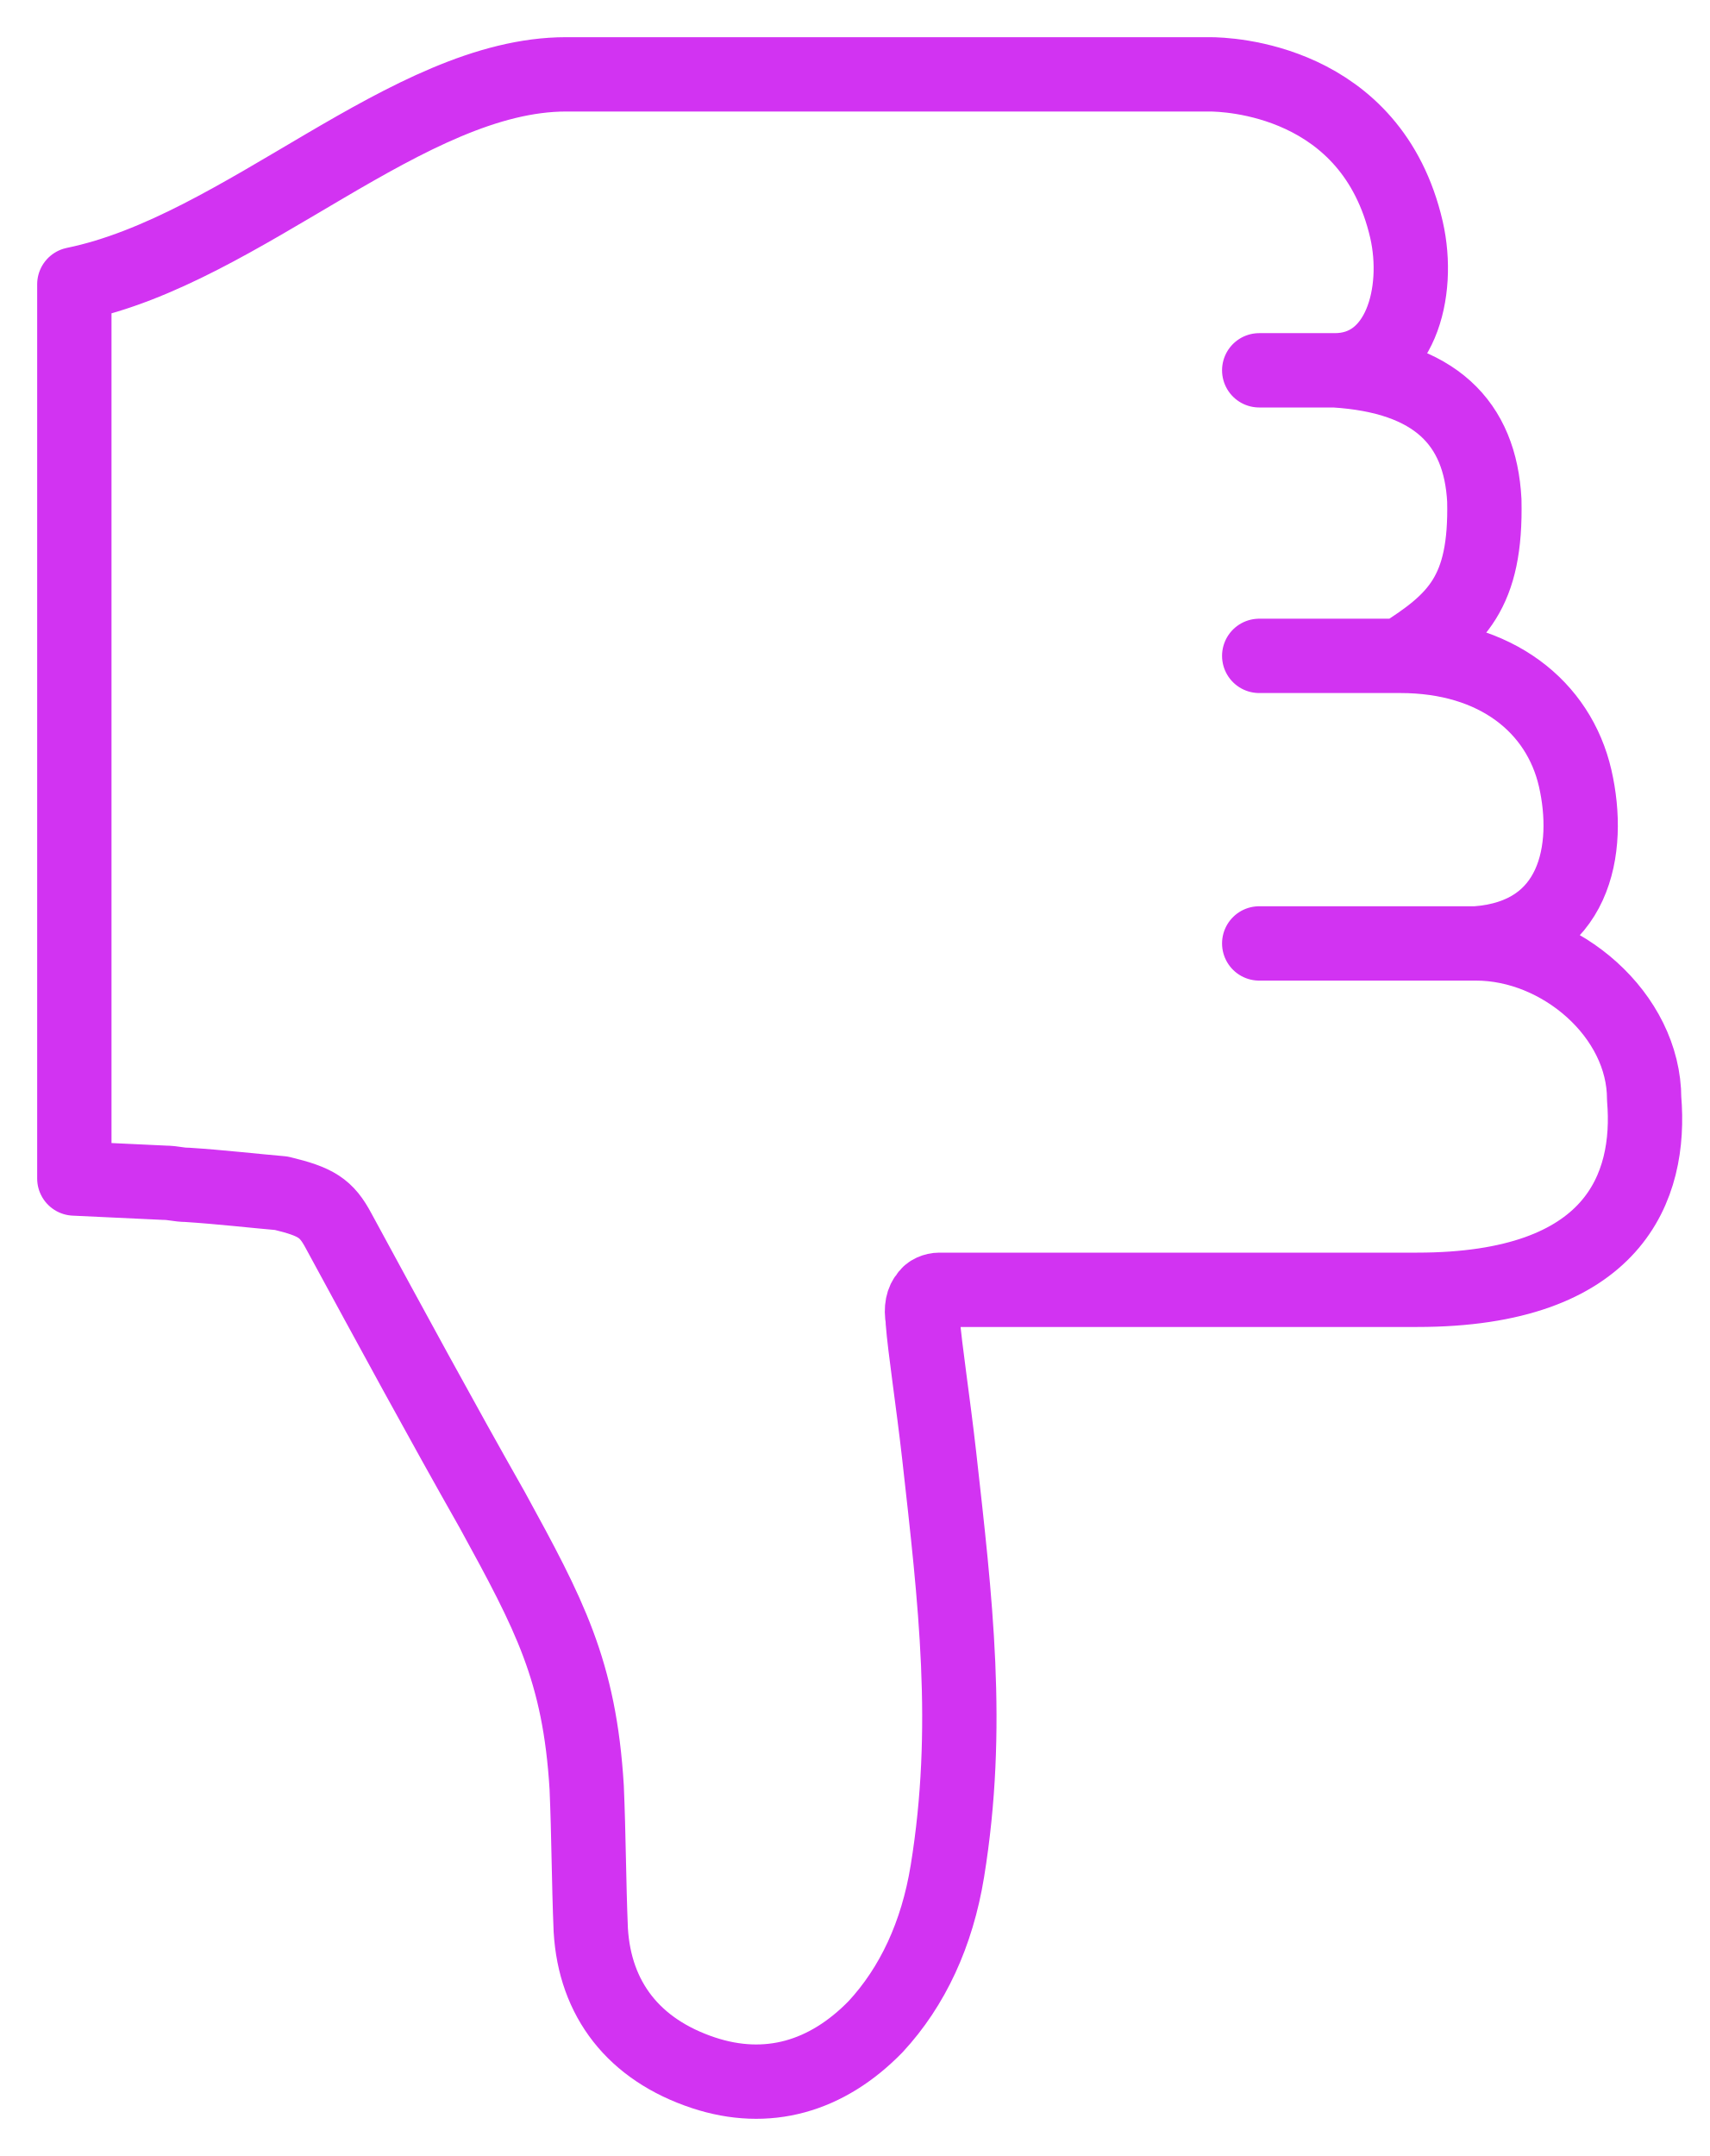
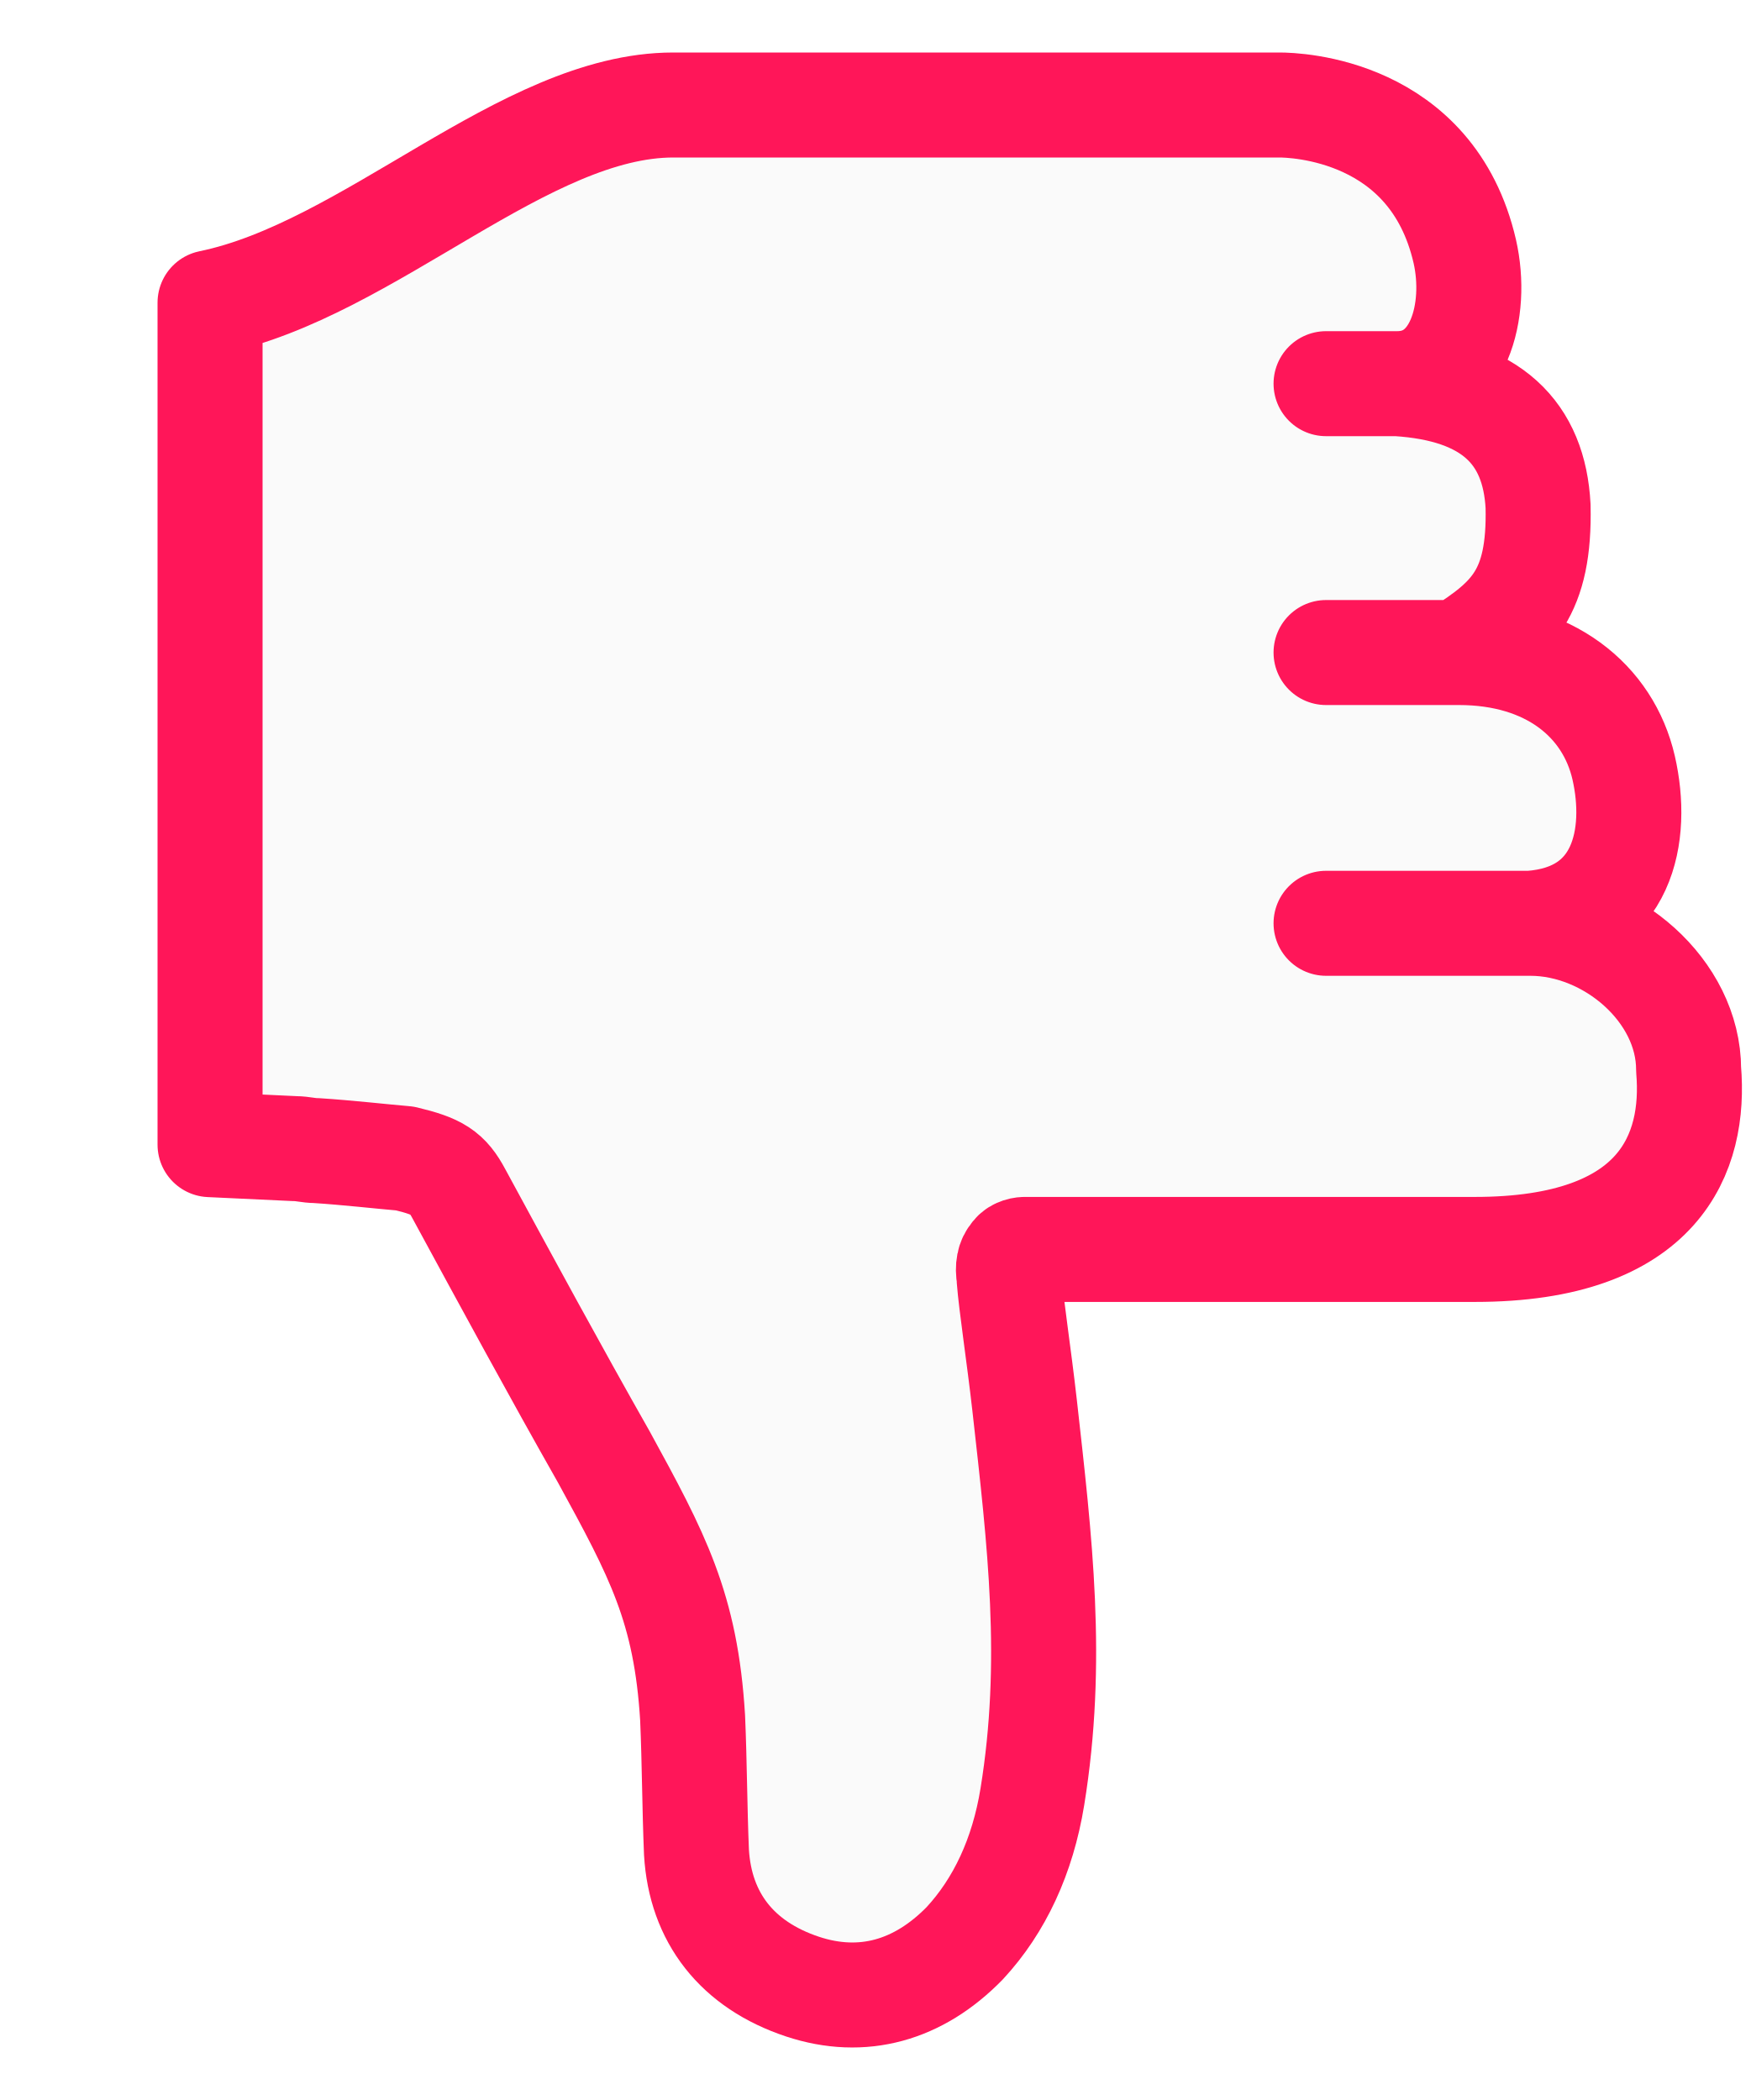
- <svg xmlns="http://www.w3.org/2000/svg" width="23" height="29" viewBox="0 0 23 29" fill="none">
-   <path d="M19.857 12.69C20.997 12.69 22.117 13.655 22.117 14.779C22.217 15.965 21.72 17.349 19.064 17.349H12.717H12.634C12.579 17.349 12.496 17.377 12.469 17.434C12.413 17.49 12.386 17.603 12.413 17.744V17.773C12.441 18.14 12.551 18.845 12.634 19.58C12.852 21.528 13.059 23.233 12.744 25.17C12.606 26.017 12.276 26.723 11.779 27.26C11.118 27.938 10.318 28.163 9.464 27.881C8.526 27.57 8.002 26.893 7.947 25.961C7.92 25.312 7.92 24.69 7.892 24.041C7.796 22.467 7.388 21.711 6.624 20.314C5.935 19.1 5.246 17.829 4.556 16.558C4.391 16.248 4.253 16.163 3.784 16.05C3.454 16.022 2.957 15.965 2.516 15.937C2.406 15.937 2.323 15.909 2.213 15.909L1 15.852V3.824C3.276 3.357 5.488 1 7.616 1C8.609 1 9.546 1 10.456 1C11.393 1 12.331 1 13.268 1H16.273C16.494 1 18.451 1.056 18.92 3.09C19.113 3.937 18.833 4.981 17.955 4.981M19.857 12.69C21.189 12.593 21.409 11.428 21.189 10.467C20.968 9.507 20.126 8.822 18.837 8.822M19.857 12.69C18.717 12.69 16.939 12.69 16.939 12.69M18.837 8.822C19.595 8.342 19.995 7.974 19.967 6.732C19.912 5.687 19.305 5.066 17.955 4.981M18.837 8.822C18.096 8.822 16.939 8.822 16.939 8.822M17.955 4.981H16.939" stroke="#D233F2" stroke-miterlimit="10" stroke-linecap="round" stroke-linejoin="round" />
+ <svg xmlns="http://www.w3.org/2000/svg" width="25" height="30" viewBox="0 0 25 30" fill="none">
+   <path d="M4.213 16.409C4.323 16.409 4.406 16.437 4.516 16.437C4.957 16.465 5.454 16.522 5.784 16.55C6.253 16.663 6.391 16.748 6.556 17.058C7.246 18.329 7.935 19.6 8.624 20.814C9.388 22.211 9.796 22.967 9.892 24.541C9.92 25.19 9.92 25.812 9.947 26.461C10.002 27.393 10.526 28.07 11.464 28.381C12.318 28.663 13.118 28.438 13.779 27.76C14.276 27.223 14.606 26.517 14.744 25.67C15.059 23.733 14.852 22.028 14.634 20.08C14.551 19.345 14.441 18.64 14.413 18.273V18.244C14.386 18.103 14.413 17.99 14.469 17.934C14.496 17.877 14.579 17.849 14.634 17.849H14.717H21.064C23.72 17.849 24.217 16.465 24.117 15.279C24.117 14.155 22.997 13.19 21.857 13.19C23.189 13.093 23.409 11.928 23.189 10.967C22.968 10.008 22.126 9.322 20.837 9.322C21.595 8.842 21.995 8.474 21.967 7.232C21.912 6.187 21.305 5.566 19.955 5.481C20.833 5.481 21.113 4.437 20.92 3.59C20.451 1.556 18.494 1.5 18.273 1.5H15.268C14.331 1.5 13.393 1.5 12.456 1.5C11.546 1.5 10.609 1.5 9.616 1.5C7.488 1.5 5.276 3.857 3 4.324V16.352L4.213 16.409Z" fill="#FAFAFA" />
+   <path d="M21.857 13.19C22.997 13.19 24.117 14.155 24.117 15.279C24.217 16.465 23.72 17.849 21.064 17.849H14.717H14.634C14.579 17.849 14.496 17.877 14.469 17.934C14.413 17.99 14.386 18.103 14.413 18.244V18.273C14.441 18.64 14.551 19.345 14.634 20.08C14.852 22.028 15.059 23.733 14.744 25.67C14.606 26.517 14.276 27.223 13.779 27.76C13.118 28.438 12.318 28.663 11.464 28.381C10.526 28.07 10.002 27.393 9.947 26.461C9.92 25.812 9.92 25.19 9.892 24.541C9.796 22.967 9.388 22.211 8.624 20.814C7.935 19.6 7.246 18.329 6.556 17.058C6.391 16.748 6.253 16.663 5.784 16.55C5.454 16.522 4.957 16.465 4.516 16.437C4.406 16.437 4.323 16.409 4.213 16.409L3 16.352V4.324C5.276 3.857 7.488 1.5 9.616 1.5C10.609 1.5 11.546 1.5 12.456 1.5C13.393 1.5 14.331 1.5 15.268 1.5H18.273C18.494 1.5 20.451 1.556 20.92 3.59C21.113 4.437 20.833 5.481 19.955 5.481M21.857 13.19C23.189 13.093 23.409 11.928 23.189 10.967C22.968 10.008 22.126 9.322 20.837 9.322M21.857 13.19C20.717 13.19 18.939 13.19 18.939 13.19M20.837 9.322C21.595 8.842 21.995 8.474 21.967 7.232C21.912 6.187 21.305 5.566 19.955 5.481M20.837 9.322C20.096 9.322 18.939 9.322 18.939 9.322M19.955 5.481H18.939" stroke="#FF1659" stroke-width="1.5" stroke-miterlimit="10" stroke-linecap="round" stroke-linejoin="round" />
</svg>
